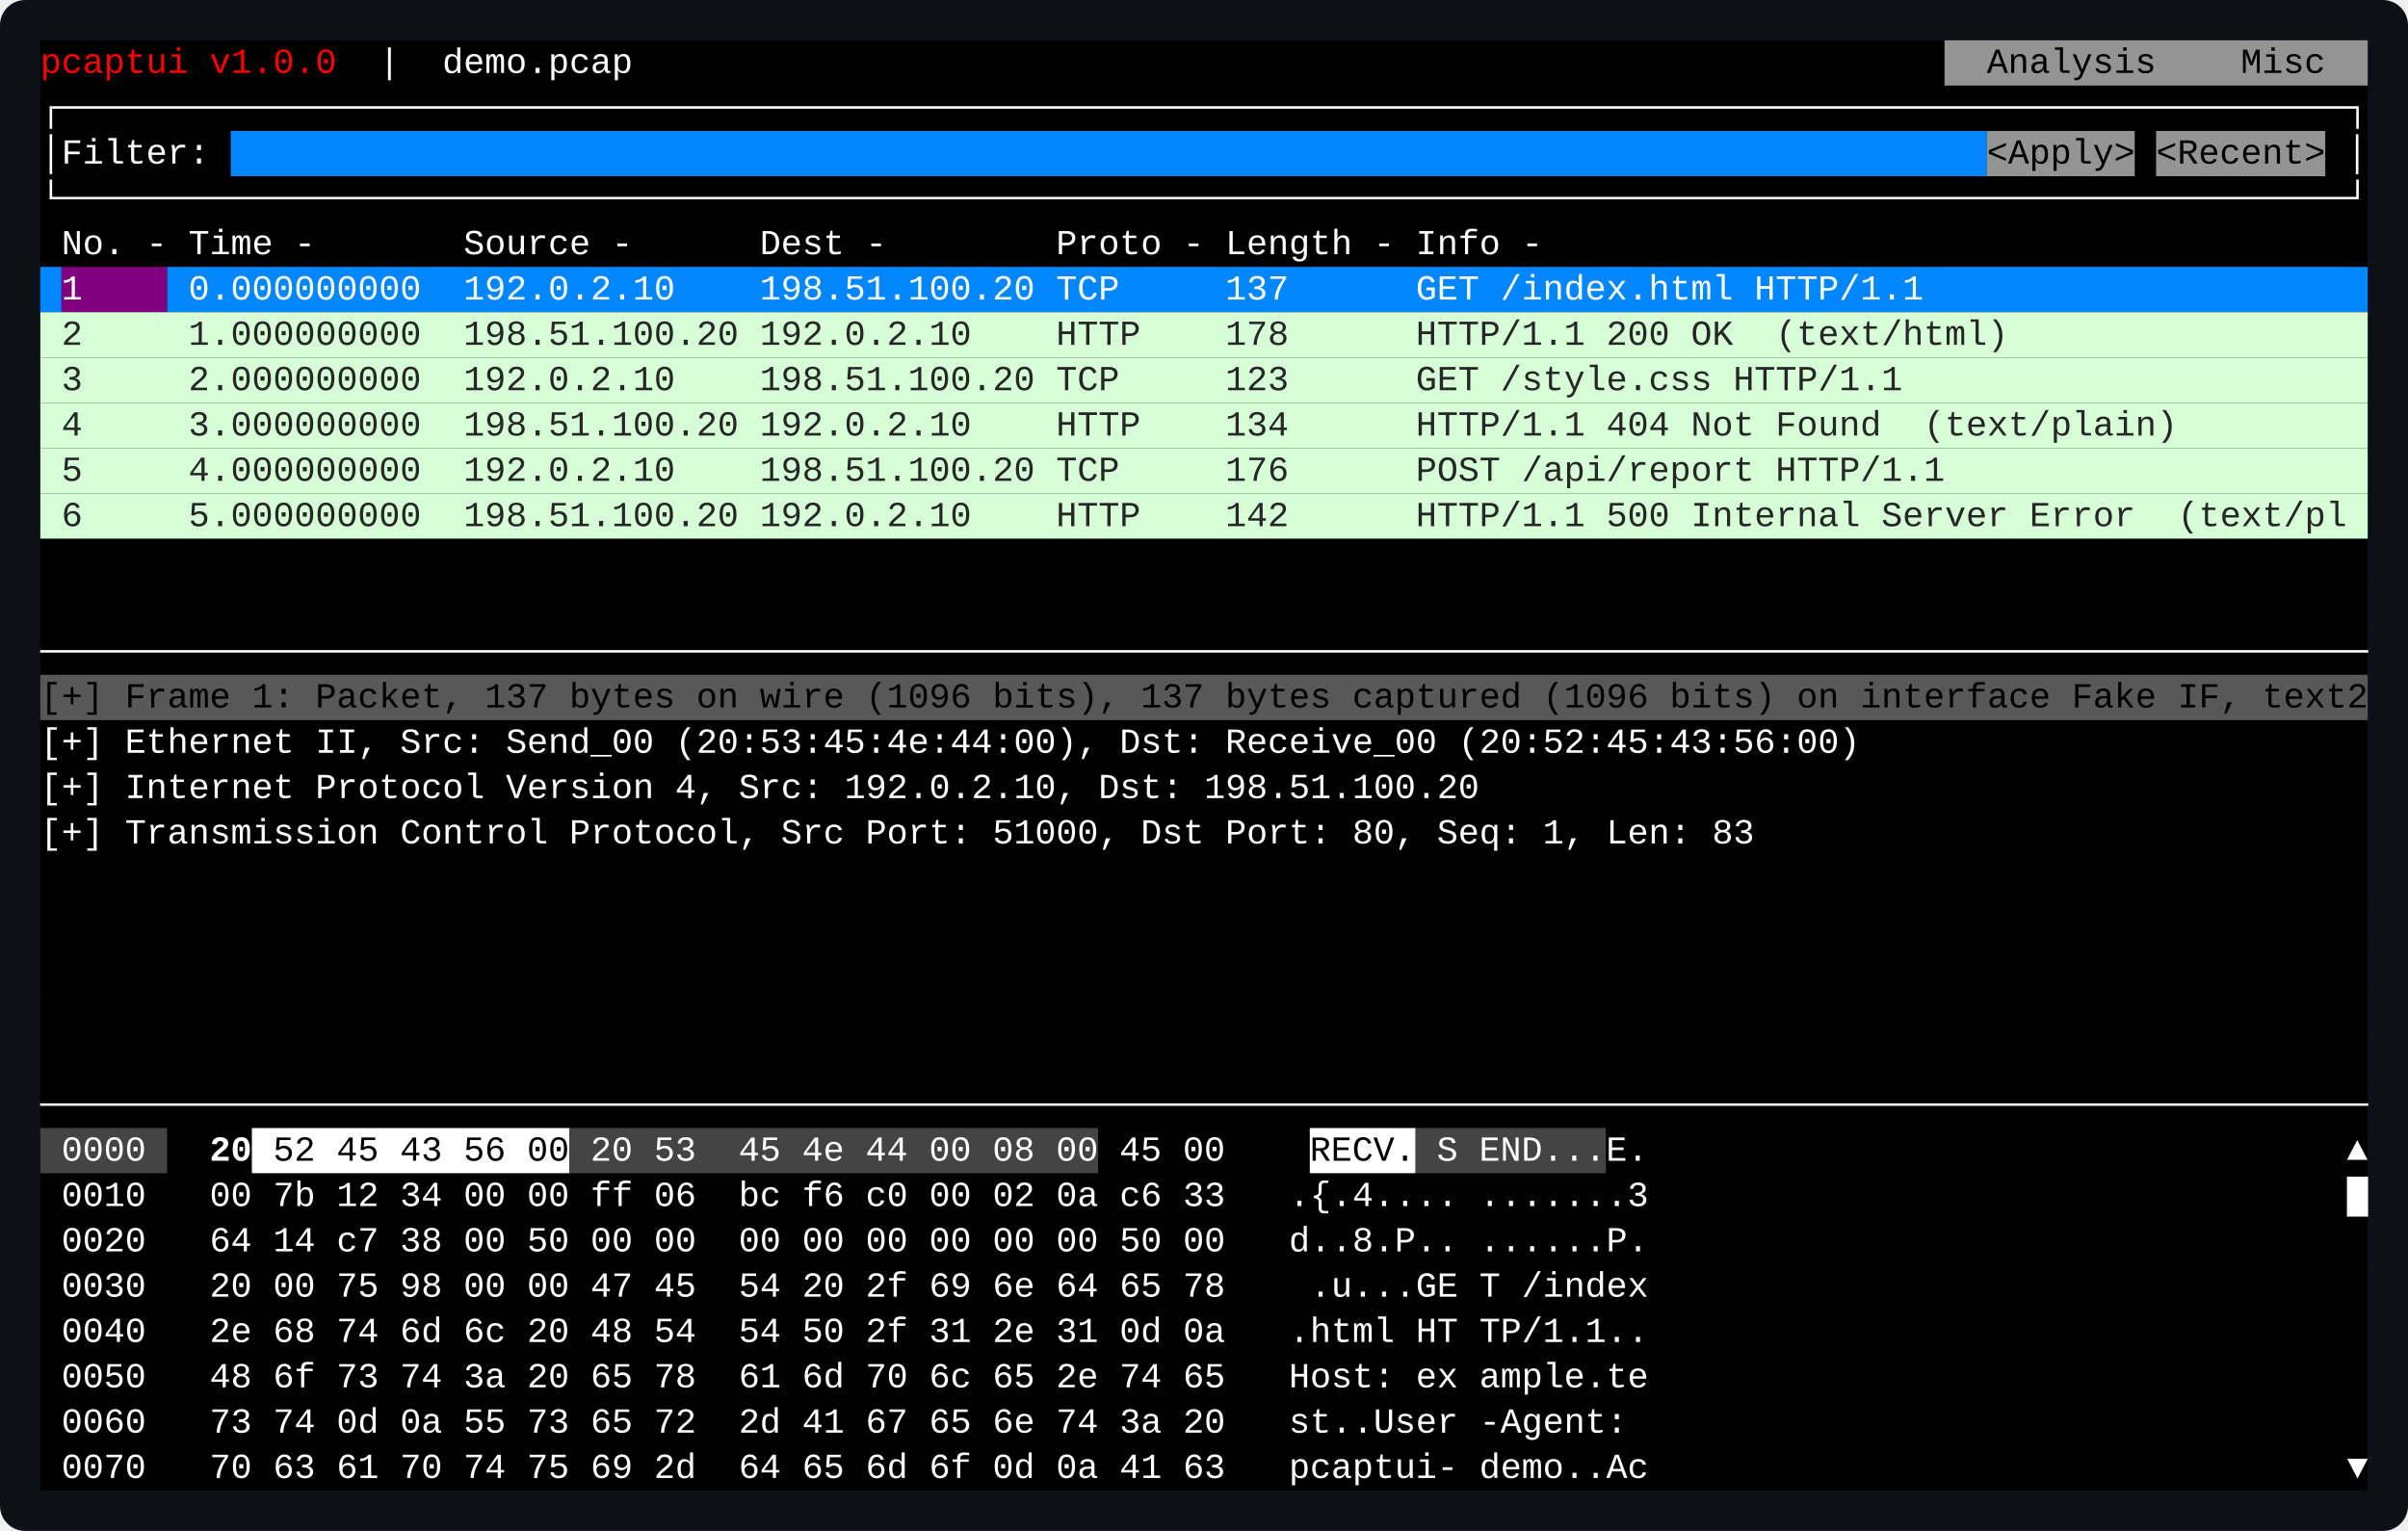
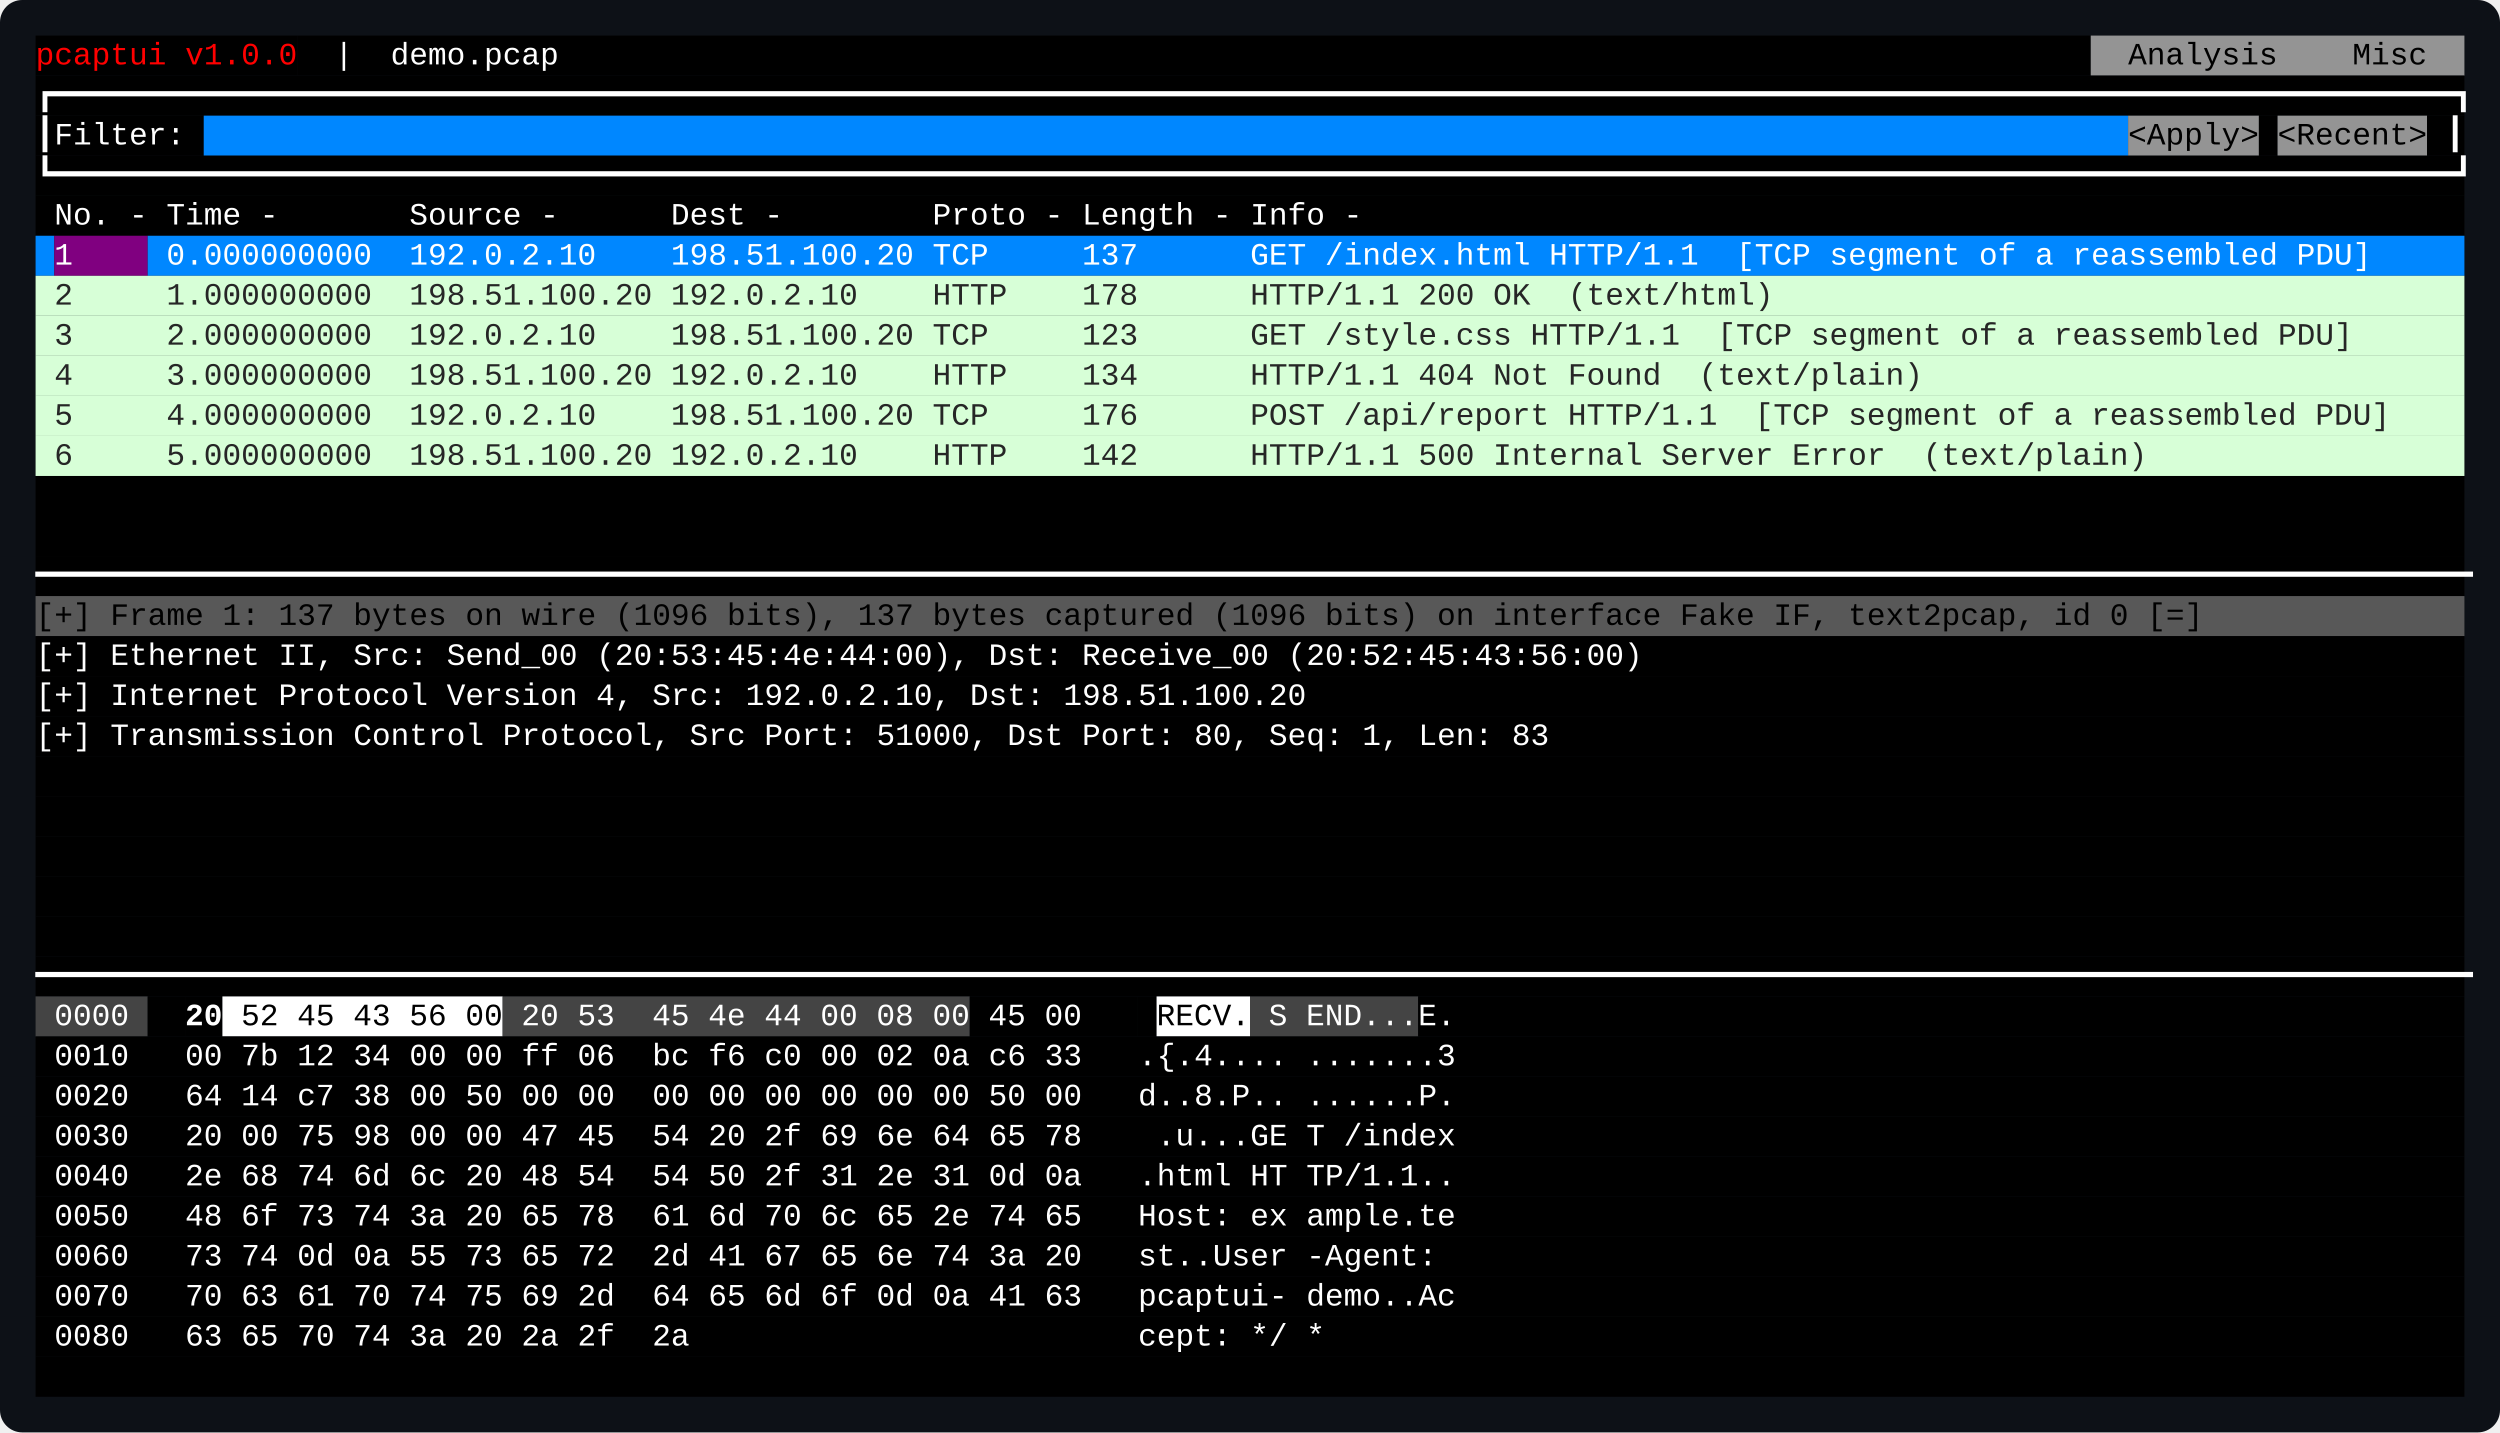
- <svg xmlns="http://www.w3.org/2000/svg" viewBox="0 0 956 608" width="956" height="608" role="img">
-   <rect width="956" height="608" rx="10" fill="#0D1117" />
+ <svg xmlns="http://www.w3.org/2000/svg" viewBox="0 0 1124 644" width="1124" height="644" role="img">
+   <rect width="1124" height="644" rx="10" fill="#0D1117" />
  <g font-family="ui-monospace, SFMono-Regular, Menlo, Consolas, 'Liberation Mono', monospace" font-size="14">
    <rect x="16.00" y="16.00" width="117.60" height="18.00" fill="#000000" />
-     <rect x="133.60" y="16.00" width="638.40" height="18.00" fill="#000000" />
-     <rect x="772.00" y="16.00" width="168.00" height="18.00" fill="#949494" />
-     <rect x="16.00" y="34.00" width="924.00" height="18.00" fill="#000000" />
+     <rect x="133.60" y="16.00" width="806.40" height="18.00" fill="#000000" />
+     <rect x="940.00" y="16.00" width="168.00" height="18.00" fill="#949494" />
+     <rect x="16.00" y="34.00" width="1092.00" height="18.00" fill="#000000" />
    <rect x="16.00" y="52.00" width="75.60" height="18.00" fill="#000000" />
-     <rect x="91.60" y="52.00" width="697.20" height="18.00" fill="#0087FF" />
-     <rect x="788.80" y="52.00" width="58.80" height="18.00" fill="#949494" />
-     <rect x="847.60" y="52.00" width="8.40" height="18.00" fill="#000000" />
-     <rect x="856.00" y="52.00" width="67.20" height="18.00" fill="#949494" />
-     <rect x="923.20" y="52.00" width="16.80" height="18.00" fill="#000000" />
-     <rect x="16.00" y="70.00" width="924.00" height="18.00" fill="#000000" />
-     <rect x="16.00" y="88.00" width="924.00" height="18.00" fill="#000000" />
+     <rect x="91.60" y="52.00" width="865.20" height="18.00" fill="#0087FF" />
+     <rect x="956.80" y="52.00" width="58.80" height="18.00" fill="#949494" />
+     <rect x="1015.60" y="52.00" width="8.40" height="18.00" fill="#000000" />
+     <rect x="1024.00" y="52.00" width="67.20" height="18.00" fill="#949494" />
+     <rect x="1091.20" y="52.00" width="16.80" height="18.00" fill="#000000" />
+     <rect x="16.00" y="70.00" width="1092.00" height="18.00" fill="#000000" />
+     <rect x="16.00" y="88.00" width="1092.00" height="18.00" fill="#000000" />
    <rect x="16.00" y="106.00" width="8.40" height="18.00" fill="#0087FF" />
    <rect x="24.40" y="106.00" width="42.00" height="18.00" fill="#800080" />
-     <rect x="66.40" y="106.00" width="873.60" height="18.00" fill="#0087FF" />
-     <rect x="16.00" y="124.00" width="924.00" height="18.00" fill="#D7FFD7" />
-     <rect x="16.00" y="142.00" width="924.00" height="18.00" fill="#D7FFD7" />
-     <rect x="16.00" y="160.00" width="924.00" height="18.00" fill="#D7FFD7" />
-     <rect x="16.00" y="178.00" width="924.00" height="18.00" fill="#D7FFD7" />
-     <rect x="16.00" y="196.00" width="924.00" height="18.00" fill="#D7FFD7" />
-     <rect x="16.00" y="214.00" width="924.00" height="18.00" fill="#000000" />
-     <rect x="16.00" y="232.00" width="924.00" height="18.00" fill="#000000" />
-     <rect x="16.00" y="250.00" width="924.00" height="18.00" fill="#000000" />
-     <rect x="16.00" y="268.00" width="924.00" height="18.00" fill="#585858" />
-     <rect x="16.00" y="286.00" width="924.00" height="18.00" fill="#000000" />
-     <rect x="16.00" y="304.00" width="924.00" height="18.00" fill="#000000" />
-     <rect x="16.00" y="322.00" width="924.00" height="18.00" fill="#000000" />
-     <rect x="16.00" y="340.00" width="924.00" height="18.00" fill="#000000" />
-     <rect x="16.00" y="358.00" width="924.00" height="18.00" fill="#000000" />
-     <rect x="16.00" y="376.00" width="924.00" height="18.00" fill="#000000" />
-     <rect x="16.00" y="394.00" width="924.00" height="18.00" fill="#000000" />
-     <rect x="16.00" y="412.00" width="924.00" height="18.00" fill="#000000" />
-     <rect x="16.00" y="430.00" width="924.00" height="18.00" fill="#000000" />
+     <rect x="66.40" y="106.00" width="1041.60" height="18.00" fill="#0087FF" />
+     <rect x="16.00" y="124.00" width="1092.00" height="18.00" fill="#D7FFD7" />
+     <rect x="16.00" y="142.00" width="1092.00" height="18.00" fill="#D7FFD7" />
+     <rect x="16.00" y="160.00" width="1092.00" height="18.00" fill="#D7FFD7" />
+     <rect x="16.00" y="178.00" width="1092.00" height="18.00" fill="#D7FFD7" />
+     <rect x="16.00" y="196.00" width="1092.00" height="18.00" fill="#D7FFD7" />
+     <rect x="16.00" y="214.00" width="1092.00" height="18.00" fill="#000000" />
+     <rect x="16.00" y="232.00" width="1092.00" height="18.00" fill="#000000" />
+     <rect x="16.00" y="250.00" width="1092.00" height="18.00" fill="#000000" />
+     <rect x="16.00" y="268.00" width="1092.00" height="18.00" fill="#585858" />
+     <rect x="16.00" y="286.00" width="1092.00" height="18.00" fill="#000000" />
+     <rect x="16.00" y="304.00" width="1092.00" height="18.00" fill="#000000" />
+     <rect x="16.00" y="322.00" width="1092.00" height="18.00" fill="#000000" />
+     <rect x="16.00" y="340.00" width="1092.00" height="18.00" fill="#000000" />
+     <rect x="16.00" y="358.00" width="1092.00" height="18.00" fill="#000000" />
+     <rect x="16.00" y="376.00" width="1092.00" height="18.00" fill="#000000" />
+     <rect x="16.00" y="394.00" width="1092.00" height="18.00" fill="#000000" />
+     <rect x="16.00" y="412.00" width="1092.00" height="18.00" fill="#000000" />
+     <rect x="16.00" y="430.00" width="1092.00" height="18.00" fill="#000000" />
    <rect x="16.00" y="448.00" width="50.40" height="18.00" fill="#444444" />
    <rect x="66.40" y="448.00" width="16.80" height="18.00" fill="#000000" />
    <rect x="83.20" y="448.00" width="16.80" height="18.00" fill="#000000" />
    <rect x="100.00" y="448.00" width="126.00" height="18.00" fill="#FFFFFF" />
    <rect x="226.00" y="448.00" width="210.00" height="18.00" fill="#444444" />
    <rect x="436.00" y="448.00" width="75.60" height="18.00" fill="#000000" />
    <rect x="511.60" y="448.00" width="8.40" height="18.00" fill="#000000" />
    <rect x="520.00" y="448.00" width="42.00" height="18.00" fill="#FFFFFF" />
    <rect x="562.00" y="448.00" width="75.60" height="18.00" fill="#444444" />
-     <rect x="637.60" y="448.00" width="302.40" height="18.00" fill="#000000" />
-     <rect x="16.00" y="466.00" width="924.00" height="18.00" fill="#000000" />
-     <rect x="16.00" y="484.00" width="924.00" height="18.00" fill="#000000" />
-     <rect x="16.00" y="502.00" width="924.00" height="18.00" fill="#000000" />
-     <rect x="16.00" y="520.00" width="924.00" height="18.00" fill="#000000" />
-     <rect x="16.00" y="538.00" width="924.00" height="18.00" fill="#000000" />
-     <rect x="16.00" y="556.00" width="924.00" height="18.00" fill="#000000" />
-     <rect x="16.00" y="574.00" width="924.00" height="18.00" fill="#000000" />
+     <rect x="637.60" y="448.00" width="470.40" height="18.00" fill="#000000" />
+     <rect x="16.00" y="466.00" width="1092.00" height="18.00" fill="#000000" />
+     <rect x="16.00" y="484.00" width="1092.00" height="18.00" fill="#000000" />
+     <rect x="16.00" y="502.00" width="1092.00" height="18.00" fill="#000000" />
+     <rect x="16.00" y="520.00" width="1092.00" height="18.00" fill="#000000" />
+     <rect x="16.00" y="538.00" width="1092.00" height="18.00" fill="#000000" />
+     <rect x="16.00" y="556.00" width="1092.00" height="18.00" fill="#000000" />
+     <rect x="16.00" y="574.00" width="1092.00" height="18.00" fill="#000000" />
+     <rect x="16.00" y="592.00" width="1092.00" height="18.00" fill="#000000" />
+     <rect x="16.00" y="610.00" width="1092.00" height="18.00" fill="#000000" />
    <text x="16.00" y="28.96" fill="#FF0000" xml:space="preserve">pcaptui v1.0.0</text>
    <text x="133.60" y="28.96" fill="#FFFFFF" xml:space="preserve">  |  demo.pcap</text>
-     <text x="772.00" y="28.96" fill="#000000" xml:space="preserve">  Analysis    Misc</text>
-     <text x="16.00" y="46.96" fill="#FFFFFF" xml:space="preserve">┌────────────────────────────────────────────────────────────────────────────────────────────────────────────┐</text>
-     <text x="16.00" y="64.96" fill="#FFFFFF" xml:space="preserve">│Filter:</text>
-     <text x="788.80" y="64.96" fill="#000000" xml:space="preserve">&lt;Apply&gt;</text>
-     <text x="856.00" y="64.96" fill="#000000" xml:space="preserve">&lt;Recent&gt;</text>
-     <text x="923.20" y="64.96" fill="#FFFFFF" xml:space="preserve"> │</text>
-     <text x="16.00" y="82.96" fill="#FFFFFF" xml:space="preserve">└────────────────────────────────────────────────────────────────────────────────────────────────────────────┘</text>
+     <text x="940.00" y="28.96" fill="#000000" xml:space="preserve">  Analysis    Misc</text>
+     <text x="16.00" y="46.96" fill="#FFFFFF" xml:space="preserve">┏━━━━━━━━━━━━━━━━━━━━━━━━━━━━━━━━━━━━━━━━━━━━━━━━━━━━━━━━━━━━━━━━━━━━━━━━━━━━━━━━━━━━━━━━━━━━━━━━━━━━━━━━━━━━━━━━━━━━━━━━━━━━━━━━┓</text>
+     <text x="16.00" y="64.96" fill="#FFFFFF" xml:space="preserve">┃Filter:</text>
+     <text x="956.80" y="64.96" fill="#000000" xml:space="preserve">&lt;Apply&gt;</text>
+     <text x="1024.00" y="64.96" fill="#000000" xml:space="preserve">&lt;Recent&gt;</text>
+     <text x="1091.20" y="64.96" fill="#FFFFFF" xml:space="preserve"> ┃</text>
+     <text x="16.00" y="82.96" fill="#FFFFFF" xml:space="preserve">┗━━━━━━━━━━━━━━━━━━━━━━━━━━━━━━━━━━━━━━━━━━━━━━━━━━━━━━━━━━━━━━━━━━━━━━━━━━━━━━━━━━━━━━━━━━━━━━━━━━━━━━━━━━━━━━━━━━━━━━━━━━━━━━━━┛</text>
    <text x="16.00" y="100.96" fill="#FFFFFF" xml:space="preserve"> No. - Time -       Source -      Dest -        Proto - Length - Info -</text>
    <text x="24.40" y="118.96" fill="#FFFFFF" xml:space="preserve">1</text>
-     <text x="66.40" y="118.96" fill="#FFFFFF" xml:space="preserve"> 0.000000000  192.0.2.10    198.51.100.20 TCP     137      GET /index.html HTTP/1.1</text>
+     <text x="66.40" y="118.96" fill="#FFFFFF" xml:space="preserve"> 0.000000000  192.0.2.10    198.51.100.20 TCP     137      GET /index.html HTTP/1.1  [TCP segment of a reassembled PDU]</text>
    <text x="16.00" y="136.96" fill="#262626" xml:space="preserve"> 2     1.000000000  198.51.100.20 192.0.2.10    HTTP    178      HTTP/1.1 200 OK  (text/html)</text>
-     <text x="16.00" y="154.96" fill="#262626" xml:space="preserve"> 3     2.000000000  192.0.2.10    198.51.100.20 TCP     123      GET /style.css HTTP/1.1</text>
+     <text x="16.00" y="154.96" fill="#262626" xml:space="preserve"> 3     2.000000000  192.0.2.10    198.51.100.20 TCP     123      GET /style.css HTTP/1.1  [TCP segment of a reassembled PDU]</text>
    <text x="16.00" y="172.96" fill="#262626" xml:space="preserve"> 4     3.000000000  198.51.100.20 192.0.2.10    HTTP    134      HTTP/1.1 404 Not Found  (text/plain)</text>
-     <text x="16.00" y="190.96" fill="#262626" xml:space="preserve"> 5     4.000000000  192.0.2.10    198.51.100.20 TCP     176      POST /api/report HTTP/1.1</text>
-     <text x="16.00" y="208.96" fill="#262626" xml:space="preserve"> 6     5.000000000  198.51.100.20 192.0.2.10    HTTP    142      HTTP/1.1 500 Internal Server Error  (text/pl</text>
-     <text x="16.00" y="262.96" fill="#FFFFFF" xml:space="preserve">──────────────────────────────────────────────────────────────────────────────────────────────────────────────</text>
-     <text x="16.00" y="280.96" fill="#000000" xml:space="preserve">[+] Frame 1: Packet, 137 bytes on wire (1096 bits), 137 bytes captured (1096 bits) on interface Fake IF, text2</text>
+     <text x="16.00" y="190.96" fill="#262626" xml:space="preserve"> 5     4.000000000  192.0.2.10    198.51.100.20 TCP     176      POST /api/report HTTP/1.1  [TCP segment of a reassembled PDU]</text>
+     <text x="16.00" y="208.96" fill="#262626" xml:space="preserve"> 6     5.000000000  198.51.100.20 192.0.2.10    HTTP    142      HTTP/1.1 500 Internal Server Error  (text/plain)</text>
+     <text x="16.00" y="262.96" fill="#FFFFFF" xml:space="preserve">━━━━━━━━━━━━━━━━━━━━━━━━━━━━━━━━━━━━━━━━━━━━━━━━━━━━━━━━━━━━━━━━━━━━━━━━━━━━━━━━━━━━━━━━━━━━━━━━━━━━━━━━━━━━━━━━━━━━━━━━━━━━━━━━━━</text>
+     <text x="16.00" y="280.96" fill="#000000" xml:space="preserve">[+] Frame 1: 137 bytes on wire (1096 bits), 137 bytes captured (1096 bits) on interface Fake IF, text2pcap, id 0 [=]</text>
    <text x="16.00" y="298.96" fill="#FFFFFF" xml:space="preserve">[+] Ethernet II, Src: Send_00 (20:53:45:4e:44:00), Dst: Receive_00 (20:52:45:43:56:00)</text>
    <text x="16.00" y="316.96" fill="#FFFFFF" xml:space="preserve">[+] Internet Protocol Version 4, Src: 192.0.2.10, Dst: 198.51.100.20</text>
    <text x="16.00" y="334.96" fill="#FFFFFF" xml:space="preserve">[+] Transmission Control Protocol, Src Port: 51000, Dst Port: 80, Seq: 1, Len: 83</text>
-     <text x="16.00" y="442.96" fill="#FFFFFF" xml:space="preserve">──────────────────────────────────────────────────────────────────────────────────────────────────────────────</text>
+     <text x="16.00" y="442.96" fill="#FFFFFF" xml:space="preserve">━━━━━━━━━━━━━━━━━━━━━━━━━━━━━━━━━━━━━━━━━━━━━━━━━━━━━━━━━━━━━━━━━━━━━━━━━━━━━━━━━━━━━━━━━━━━━━━━━━━━━━━━━━━━━━━━━━━━━━━━━━━━━━━━━━</text>
    <text x="16.00" y="460.96" fill="#FFFFFF" xml:space="preserve"> 0000</text>
    <text x="83.20" y="460.96" fill="#FFFFFF" font-weight="700" xml:space="preserve">20</text>
    <text x="100.00" y="460.96" fill="#000000" xml:space="preserve"> 52 45 43 56 00</text>
    <text x="226.00" y="460.96" fill="#FFFFFF" xml:space="preserve"> 20 53  45 4e 44 00 08 00</text>
    <text x="436.00" y="460.96" fill="#FFFFFF" xml:space="preserve"> 45 00</text>
    <text x="520.00" y="460.96" fill="#000000" xml:space="preserve">RECV.</text>
    <text x="562.00" y="460.96" fill="#FFFFFF" xml:space="preserve"> S END...</text>
-     <text x="637.60" y="460.96" fill="#FFFFFF" xml:space="preserve">E.                                 ▲</text>
-     <text x="16.00" y="478.96" fill="#FFFFFF" xml:space="preserve"> 0010   00 7b 12 34 00 00 ff 06  bc f6 c0 00 02 0a c6 33   .{.4.... .......3                                 █</text>
+     <text x="637.60" y="460.96" fill="#FFFFFF" xml:space="preserve">E.</text>
+     <text x="16.00" y="478.96" fill="#FFFFFF" xml:space="preserve"> 0010   00 7b 12 34 00 00 ff 06  bc f6 c0 00 02 0a c6 33   .{.4.... .......3</text>
    <text x="16.00" y="496.96" fill="#FFFFFF" xml:space="preserve"> 0020   64 14 c7 38 00 50 00 00  00 00 00 00 00 00 50 00   d..8.P.. ......P.</text>
    <text x="16.00" y="514.96" fill="#FFFFFF" xml:space="preserve"> 0030   20 00 75 98 00 00 47 45  54 20 2f 69 6e 64 65 78    .u...GE T /index</text>
    <text x="16.00" y="532.96" fill="#FFFFFF" xml:space="preserve"> 0040   2e 68 74 6d 6c 20 48 54  54 50 2f 31 2e 31 0d 0a   .html HT TP/1.1..</text>
    <text x="16.00" y="550.96" fill="#FFFFFF" xml:space="preserve"> 0050   48 6f 73 74 3a 20 65 78  61 6d 70 6c 65 2e 74 65   Host: ex ample.te</text>
    <text x="16.00" y="568.96" fill="#FFFFFF" xml:space="preserve"> 0060   73 74 0d 0a 55 73 65 72  2d 41 67 65 6e 74 3a 20   st..User -Agent:</text>
-     <text x="16.00" y="586.96" fill="#FFFFFF" xml:space="preserve"> 0070   70 63 61 70 74 75 69 2d  64 65 6d 6f 0d 0a 41 63   pcaptui- demo..Ac                                 ▼</text>
+     <text x="16.00" y="586.96" fill="#FFFFFF" xml:space="preserve"> 0070   70 63 61 70 74 75 69 2d  64 65 6d 6f 0d 0a 41 63   pcaptui- demo..Ac</text>
+     <text x="16.00" y="604.96" fill="#FFFFFF" xml:space="preserve"> 0080   63 65 70 74 3a 20 2a 2f  2a                        cept: */ *</text>
  </g>
</svg>
